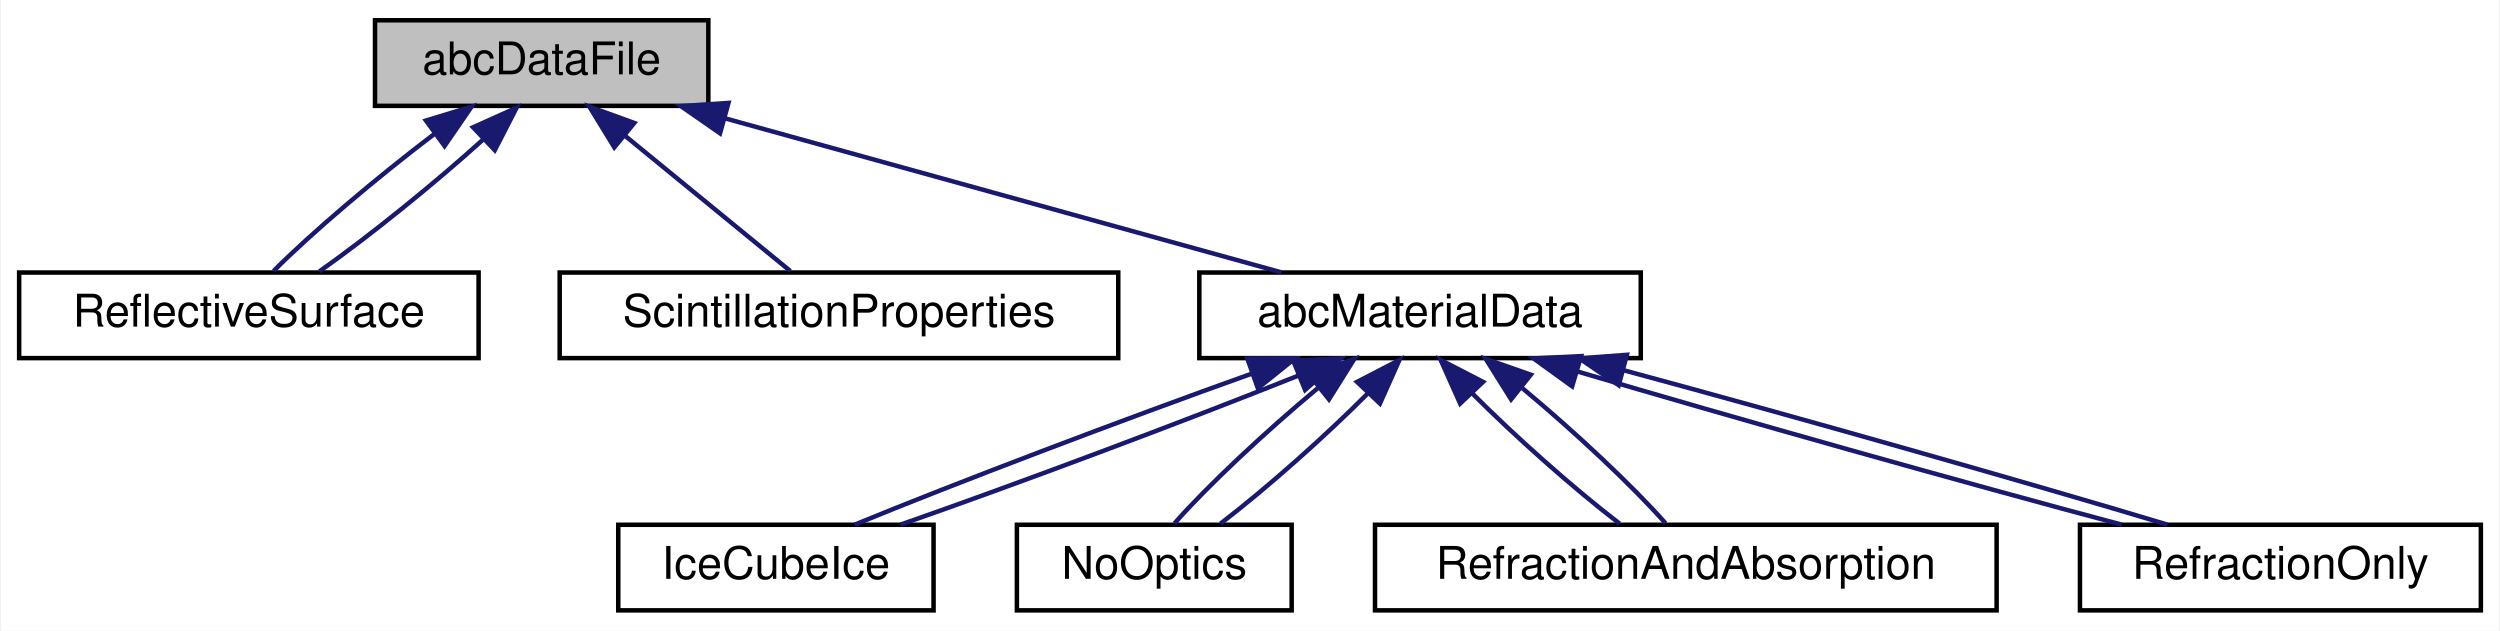
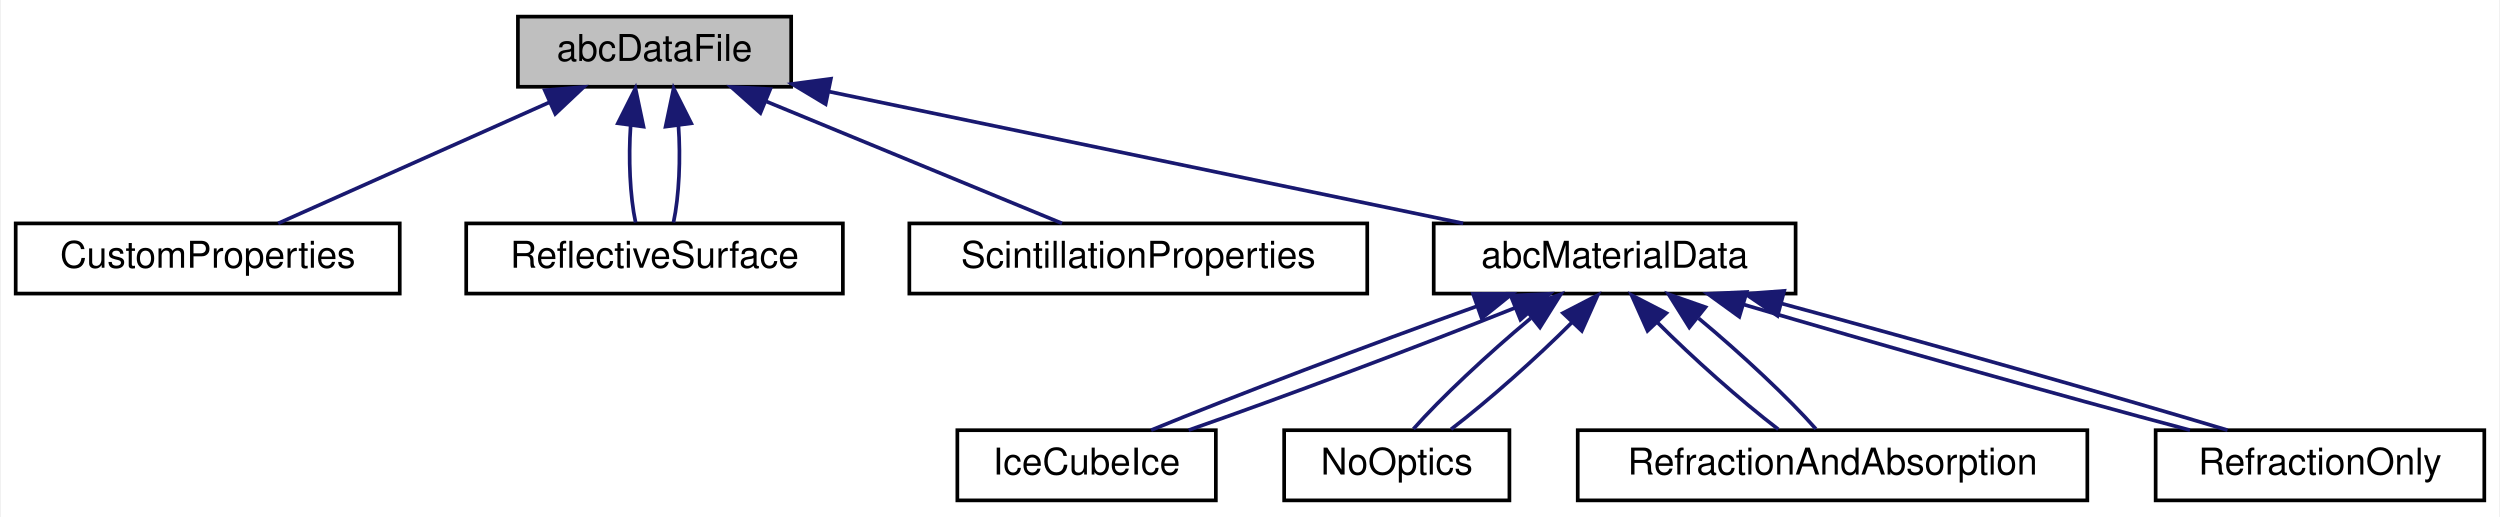
- <svg xmlns="http://www.w3.org/2000/svg" xmlns:xlink="http://www.w3.org/1999/xlink" width="555pt" height="140pt" viewBox="0.00 0.00 554.50 140.00">
+ <svg xmlns="http://www.w3.org/2000/svg" xmlns:xlink="http://www.w3.org/1999/xlink" width="677pt" height="140pt" viewBox="0.00 0.00 676.50 140.00">
  <g id="graph0" class="graph" transform="scale(1 1) rotate(0) translate(4 136)">
-     <polygon fill="white" stroke="transparent" points="-4,4 -4,-136 550.5,-136 550.5,4 -4,4" />
+     <polygon fill="white" stroke="transparent" points="-4,4 -4,-136 672.5,-136 672.5,4 -4,4" />
    <g id="node1" class="node">
      <g id="a_node1">
        <a xlink:title="This is an abstract base class that provides an interface for handling data files in the simulation.">
-           <polygon fill="#bfbfbf" stroke="black" points="79,-112.5 79,-131.5 153,-131.5 153,-112.5 79,-112.5" />
-           <text text-anchor="middle" x="116" y="-119.5" font-family="Helvetica,sans-Serif" font-size="10.00">abcDataFile</text>
+           <polygon fill="#bfbfbf" stroke="black" points="136,-112.5 136,-131.5 210,-131.5 210,-112.5 136,-112.5" />
+           <text text-anchor="middle" x="173" y="-119.5" font-family="Helvetica,sans-Serif" font-size="10.00">abcDataFile</text>
        </a>
      </g>
    </g>
    <g id="node2" class="node">
      <g id="a_node2">
-         <a xlink:href="class_reflective_surface.html" target="_top" xlink:title="This class is responsible for defining new reflective surfaces using data parsed from a JSON file.">
-           <polygon fill="white" stroke="black" points="0,-56.5 0,-75.5 102,-75.5 102,-56.5 0,-56.5" />
-           <text text-anchor="middle" x="51" y="-63.5" font-family="Helvetica,sans-Serif" font-size="10.00">ReflectiveSurface</text>
+         <a xlink:href="class_custom_properties.html" target="_top" xlink:title="This class adds user defined properties to already defined materials.">
+           <polygon fill="white" stroke="black" points="0,-56.5 0,-75.5 104,-75.5 104,-56.5 0,-56.5" />
+           <text text-anchor="middle" x="52" y="-63.5" font-family="Helvetica,sans-Serif" font-size="10.00">CustomProperties</text>
        </a>
      </g>
    </g>
    <g id="edge1" class="edge">
-       <path fill="none" stroke="midnightblue" d="M92.33,-106.38C79.44,-96.62 64.68,-84.11 56.48,-75.83" />
-       <polygon fill="midnightblue" stroke="midnightblue" points="90.31,-109.24 100.44,-112.32 94.44,-103.59 90.31,-109.24" />
-     </g>
-     <g id="edge2" class="edge">
-       <path fill="none" stroke="midnightblue" d="M102.97,-105C92.41,-95.43 77.85,-83.64 66.66,-75.75" />
-       <polygon fill="midnightblue" stroke="midnightblue" points="100.77,-107.74 110.43,-112.08 105.59,-102.66 100.77,-107.74" />
+       <path fill="none" stroke="midnightblue" d="M144.69,-108.37C122.03,-98.26 90.87,-84.35 71.08,-75.52" />
+       <polygon fill="midnightblue" stroke="midnightblue" points="143.27,-111.56 153.83,-112.44 146.12,-105.17 143.27,-111.56" />
    </g>
    <g id="node3" class="node">
      <g id="a_node3">
-         <a xlink:href="class_scintillation_properties.html" target="_top" xlink:title="This class is responsible for parsing scintillation properties to already defined materials.">
-           <polygon fill="white" stroke="black" points="120,-56.5 120,-75.5 244,-75.5 244,-56.5 120,-56.5" />
-           <text text-anchor="middle" x="182" y="-63.5" font-family="Helvetica,sans-Serif" font-size="10.00">ScintillationProperties</text>
+         <a xlink:href="class_reflective_surface.html" target="_top" xlink:title="This class is responsible for defining new reflective surfaces using data parsed from a JSON file.">
+           <polygon fill="white" stroke="black" points="122,-56.5 122,-75.5 224,-75.5 224,-56.5 122,-56.5" />
+           <text text-anchor="middle" x="173" y="-63.5" font-family="Helvetica,sans-Serif" font-size="10.00">ReflectiveSurface</text>
        </a>
      </g>
    </g>
+     <g id="edge2" class="edge">
+       <path fill="none" stroke="midnightblue" d="M166.53,-102.1C165.9,-93.14 166.34,-82.86 167.87,-75.75" />
+       <polygon fill="midnightblue" stroke="midnightblue" points="163.07,-102.62 167.83,-112.08 170.01,-101.71 163.07,-102.62" />
+     </g>
    <g id="edge3" class="edge">
-       <path fill="none" stroke="midnightblue" d="M134.55,-105.82C146.38,-96.15 161.29,-83.95 171.2,-75.83" />
-       <polygon fill="midnightblue" stroke="midnightblue" points="132.13,-103.28 126.6,-112.32 136.56,-108.7 132.13,-103.28" />
+       <path fill="none" stroke="midnightblue" d="M179.47,-102.1C180.1,-93.14 179.66,-82.86 178.13,-75.75" />
+       <polygon fill="midnightblue" stroke="midnightblue" points="175.99,-101.71 178.17,-112.08 182.93,-102.62 175.99,-101.71" />
    </g>
    <g id="node4" class="node">
      <g id="a_node4">
-         <a xlink:href="classabc_material_data.html" target="_top" xlink:title="Abstract base class for material data extraction from a json file.">
-           <polygon fill="white" stroke="black" points="262,-56.5 262,-75.5 360,-75.5 360,-56.5 262,-56.5" />
-           <text text-anchor="middle" x="311" y="-63.5" font-family="Helvetica,sans-Serif" font-size="10.00">abcMaterialData</text>
+         <a xlink:href="class_scintillation_properties.html" target="_top" xlink:title="This class is responsible for parsing scintillation properties to already defined materials.">
+           <polygon fill="white" stroke="black" points="242,-56.5 242,-75.5 366,-75.5 366,-56.5 242,-56.5" />
+           <text text-anchor="middle" x="304" y="-63.5" font-family="Helvetica,sans-Serif" font-size="10.00">ScintillationProperties</text>
        </a>
      </g>
    </g>
    <g id="edge4" class="edge">
-       <path fill="none" stroke="midnightblue" d="M156.81,-109.7C193.61,-99.51 246.93,-84.74 280.25,-75.52" />
-       <polygon fill="midnightblue" stroke="midnightblue" points="155.6,-106.4 146.9,-112.44 157.47,-113.15 155.6,-106.4" />
+       <path fill="none" stroke="midnightblue" d="M203.32,-108.5C227.88,-98.38 261.82,-84.39 283.34,-75.52" />
+       <polygon fill="midnightblue" stroke="midnightblue" points="201.67,-105.4 193.76,-112.44 204.34,-111.87 201.67,-105.4" />
    </g>
    <g id="node5" class="node">
      <g id="a_node5">
-         <a xlink:href="class_ice_cube_ice.html" target="_top" xlink:title="This class is responsible for the creation and property extraction of IceCube's ice.">
-           <polygon fill="white" stroke="black" points="133,-0.5 133,-19.5 203,-19.5 203,-0.5 133,-0.5" />
-           <text text-anchor="middle" x="168" y="-7.5" font-family="Helvetica,sans-Serif" font-size="10.00">IceCubeIce</text>
+         <a xlink:href="classabc_material_data.html" target="_top" xlink:title="Abstract base class for material data extraction from a json file.">
+           <polygon fill="white" stroke="black" points="384,-56.5 384,-75.5 482,-75.5 482,-56.5 384,-56.5" />
+           <text text-anchor="middle" x="433" y="-63.5" font-family="Helvetica,sans-Serif" font-size="10.00">abcMaterialData</text>
        </a>
      </g>
    </g>
    <g id="edge5" class="edge">
-       <path fill="none" stroke="midnightblue" d="M273.61,-53.04C245.14,-42.88 207.39,-28.55 185.47,-19.52" />
-       <polygon fill="midnightblue" stroke="midnightblue" points="272.66,-56.41 283.25,-56.44 274.99,-49.81 272.66,-56.41" />
-     </g>
-     <g id="edge6" class="edge">
-       <path fill="none" stroke="midnightblue" d="M284.04,-52.64C258.7,-42.5 221.19,-28.43 195.63,-19.52" />
-       <polygon fill="midnightblue" stroke="midnightblue" points="282.85,-55.93 293.43,-56.44 285.48,-49.44 282.85,-55.93" />
+       <path fill="none" stroke="midnightblue" d="M220.3,-111.18C269.37,-100.98 345.33,-85.21 391.96,-75.52" />
+       <polygon fill="midnightblue" stroke="midnightblue" points="219.33,-107.8 210.25,-113.26 220.75,-114.66 219.33,-107.8" />
    </g>
    <g id="node6" class="node">
      <g id="a_node6">
-         <a xlink:href="class_no_optics.html" target="_top" xlink:title="This class is responsible for handling materials without defined optical properties.">
-           <polygon fill="white" stroke="black" points="221.5,-0.5 221.5,-19.5 282.5,-19.5 282.5,-0.5 221.5,-0.5" />
-           <text text-anchor="middle" x="252" y="-7.5" font-family="Helvetica,sans-Serif" font-size="10.00">NoOptics</text>
+         <a xlink:href="class_ice_cube_ice.html" target="_top" xlink:title="This class is responsible for the creation and property extraction of IceCube's ice.">
+           <polygon fill="white" stroke="black" points="255,-0.5 255,-19.5 325,-19.5 325,-0.5 255,-0.5" />
+           <text text-anchor="middle" x="290" y="-7.5" font-family="Helvetica,sans-Serif" font-size="10.00">IceCubeIce</text>
        </a>
      </g>
    </g>
+     <g id="edge6" class="edge">
+       <path fill="none" stroke="midnightblue" d="M395.61,-53.04C367.14,-42.88 329.39,-28.55 307.47,-19.52" />
+       <polygon fill="midnightblue" stroke="midnightblue" points="394.66,-56.41 405.25,-56.44 396.99,-49.81 394.66,-56.41" />
+     </g>
    <g id="edge7" class="edge">
-       <path fill="none" stroke="midnightblue" d="M288.28,-49.82C276.64,-40.15 263.64,-27.95 256.5,-19.83" />
-       <polygon fill="midnightblue" stroke="midnightblue" points="286.41,-52.81 296.41,-56.32 290.78,-47.34 286.41,-52.81" />
-     </g>
-     <g id="edge8" class="edge">
-       <path fill="none" stroke="midnightblue" d="M299.46,-48.72C289.99,-39.2 276.9,-27.56 266.69,-19.75" />
-       <polygon fill="midnightblue" stroke="midnightblue" points="297.01,-51.22 306.42,-56.08 302.1,-46.41 297.01,-51.22" />
+       <path fill="none" stroke="midnightblue" d="M406.04,-52.64C380.7,-42.5 343.19,-28.43 317.63,-19.52" />
+       <polygon fill="midnightblue" stroke="midnightblue" points="404.85,-55.93 415.43,-56.44 407.48,-49.44 404.85,-55.93" />
    </g>
    <g id="node7" class="node">
      <g id="a_node7">
-         <a xlink:href="class_refraction_and_absorption.html" target="_top" xlink:title="This class is responsible for handling materials with both a defined refractive index and absorption ...">
-           <polygon fill="white" stroke="black" points="301,-0.5 301,-19.5 439,-19.5 439,-0.5 301,-0.5" />
-           <text text-anchor="middle" x="370" y="-7.5" font-family="Helvetica,sans-Serif" font-size="10.00">RefractionAndAbsorption</text>
+         <a xlink:href="class_no_optics.html" target="_top" xlink:title="This class is responsible for handling materials without defined optical properties.">
+           <polygon fill="white" stroke="black" points="343.5,-0.5 343.5,-19.5 404.5,-19.5 404.5,-0.5 343.5,-0.5" />
+           <text text-anchor="middle" x="374" y="-7.5" font-family="Helvetica,sans-Serif" font-size="10.00">NoOptics</text>
        </a>
      </g>
    </g>
+     <g id="edge8" class="edge">
+       <path fill="none" stroke="midnightblue" d="M410.28,-49.82C398.64,-40.15 385.64,-27.95 378.5,-19.83" />
+       <polygon fill="midnightblue" stroke="midnightblue" points="408.41,-52.81 418.41,-56.32 412.78,-47.34 408.41,-52.81" />
+     </g>
    <g id="edge9" class="edge">
-       <path fill="none" stroke="midnightblue" d="M322.54,-48.72C332.01,-39.2 345.1,-27.56 355.31,-19.75" />
-       <polygon fill="midnightblue" stroke="midnightblue" points="319.9,-46.41 315.58,-56.08 324.99,-51.22 319.9,-46.41" />
-     </g>
-     <g id="edge10" class="edge">
-       <path fill="none" stroke="midnightblue" d="M333.72,-49.82C345.36,-40.15 358.36,-27.95 365.5,-19.83" />
-       <polygon fill="midnightblue" stroke="midnightblue" points="331.22,-47.34 325.59,-56.32 335.59,-52.81 331.22,-47.34" />
+       <path fill="none" stroke="midnightblue" d="M421.46,-48.72C411.99,-39.2 398.9,-27.56 388.69,-19.75" />
+       <polygon fill="midnightblue" stroke="midnightblue" points="419.01,-51.22 428.42,-56.08 424.1,-46.41 419.01,-51.22" />
    </g>
    <g id="node8" class="node">
      <g id="a_node8">
-         <a xlink:href="class_refraction_only.html" target="_top" xlink:title="This class is responsible for handling materials with only defined refractive index.">
-           <polygon fill="white" stroke="black" points="457.5,-0.5 457.5,-19.5 546.5,-19.5 546.5,-0.5 457.5,-0.5" />
-           <text text-anchor="middle" x="502" y="-7.5" font-family="Helvetica,sans-Serif" font-size="10.00">RefractionOnly</text>
+         <a xlink:href="class_refraction_and_absorption.html" target="_top" xlink:title="This class is responsible for handling materials with both a defined refractive index and absorption ...">
+           <polygon fill="white" stroke="black" points="423,-0.5 423,-19.5 561,-19.5 561,-0.5 423,-0.5" />
+           <text text-anchor="middle" x="492" y="-7.5" font-family="Helvetica,sans-Serif" font-size="10.00">RefractionAndAbsorption</text>
        </a>
      </g>
    </g>
+     <g id="edge10" class="edge">
+       <path fill="none" stroke="midnightblue" d="M444.54,-48.72C454.01,-39.2 467.1,-27.56 477.31,-19.75" />
+       <polygon fill="midnightblue" stroke="midnightblue" points="441.9,-46.41 437.58,-56.08 446.99,-51.22 441.9,-46.41" />
+     </g>
    <g id="edge11" class="edge">
-       <path fill="none" stroke="midnightblue" d="M345.8,-53.57C380.18,-43.38 432.28,-28.7 466.8,-19.52" />
-       <polygon fill="midnightblue" stroke="midnightblue" points="344.76,-50.23 336.18,-56.44 346.76,-56.94 344.76,-50.23" />
+       <path fill="none" stroke="midnightblue" d="M455.72,-49.82C467.36,-40.15 480.36,-27.95 487.5,-19.83" />
+       <polygon fill="midnightblue" stroke="midnightblue" points="453.22,-47.34 447.59,-56.32 457.59,-52.81 453.22,-47.34" />
+     </g>
+     <g id="node9" class="node">
+       <g id="a_node9">
+         <a xlink:href="class_refraction_only.html" target="_top" xlink:title="This class is responsible for handling materials with only defined refractive index.">
+           <polygon fill="white" stroke="black" points="579.5,-0.5 579.5,-19.5 668.5,-19.5 668.5,-0.5 579.5,-0.5" />
+           <text text-anchor="middle" x="624" y="-7.5" font-family="Helvetica,sans-Serif" font-size="10.00">RefractionOnly</text>
+         </a>
+       </g>
    </g>
    <g id="edge12" class="edge">
-       <path fill="none" stroke="midnightblue" d="M356.1,-53.83C393.87,-43.63 446.22,-28.78 476.96,-19.52" />
-       <polygon fill="midnightblue" stroke="midnightblue" points="355.11,-50.47 346.35,-56.44 356.92,-57.23 355.11,-50.47" />
+       <path fill="none" stroke="midnightblue" d="M467.8,-53.57C502.18,-43.38 554.28,-28.7 588.8,-19.52" />
+       <polygon fill="midnightblue" stroke="midnightblue" points="466.76,-50.23 458.18,-56.44 468.76,-56.94 466.76,-50.23" />
+     </g>
+     <g id="edge13" class="edge">
+       <path fill="none" stroke="midnightblue" d="M478.1,-53.83C515.87,-43.63 568.22,-28.78 598.96,-19.52" />
+       <polygon fill="midnightblue" stroke="midnightblue" points="477.11,-50.47 468.35,-56.44 478.92,-57.23 477.11,-50.47" />
    </g>
  </g>
</svg>
